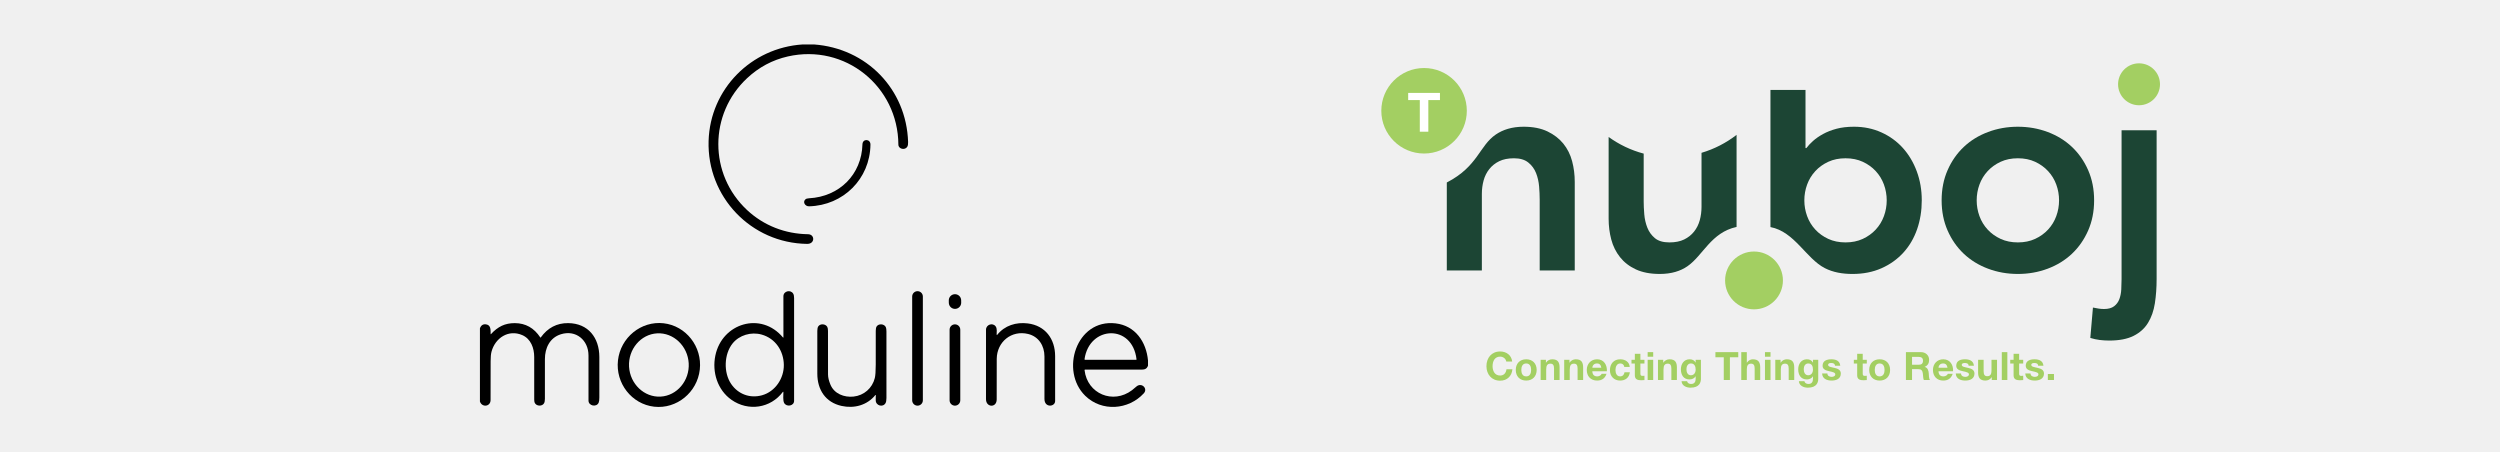
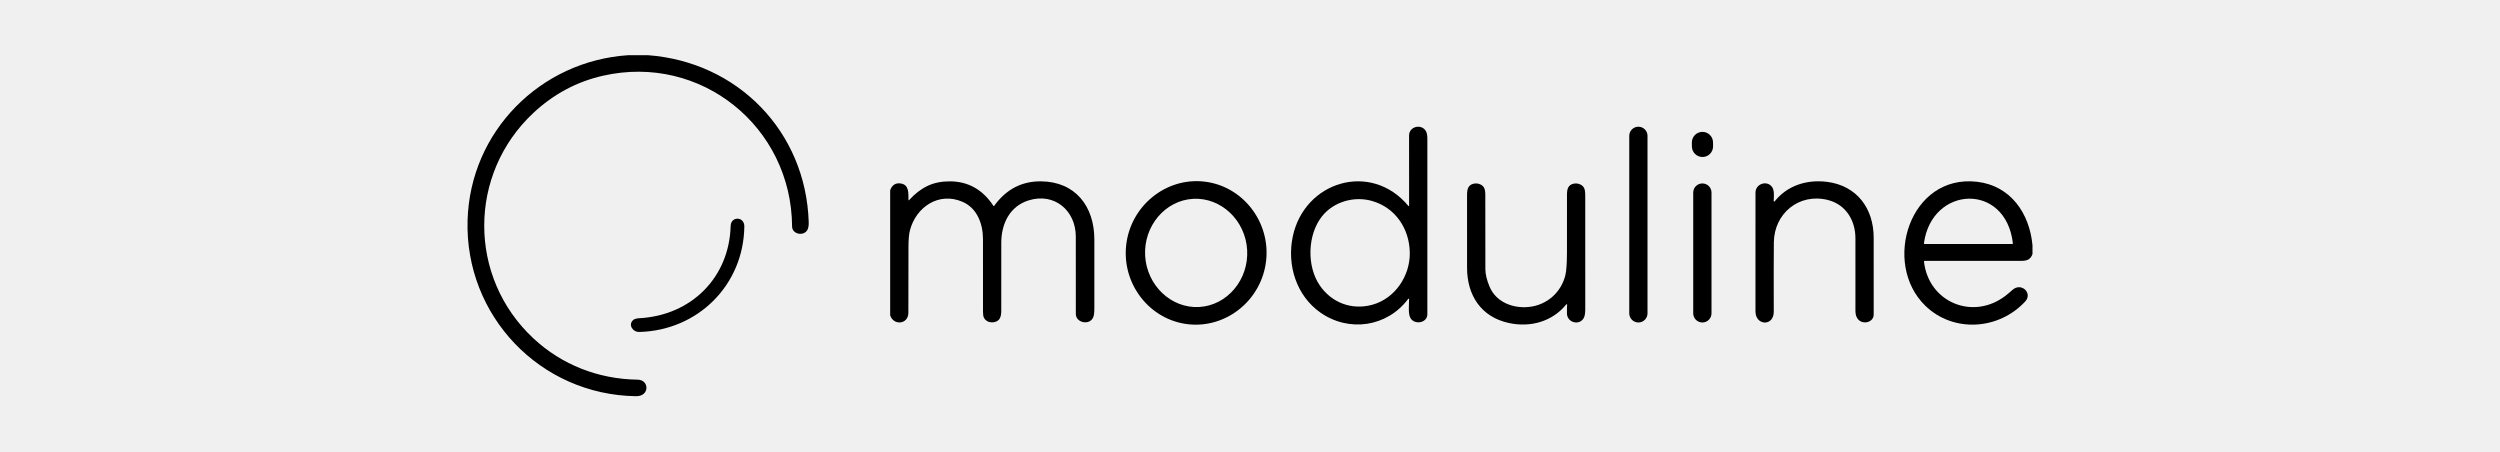
<svg xmlns="http://www.w3.org/2000/svg" width="100%" height="100%" viewBox="0 0 288 52" version="1.1" xml:space="preserve" style="fill-rule:evenodd;clip-rule:evenodd;stroke-linejoin:round;stroke-miterlimit:2;">
  <g transform="matrix(1,0,0,1,0,-71.6361)">
    <g id="Artboard2" transform="matrix(3.16414,0,0,1.29171,-35.7503,-20.5243)">
      <rect x="11.299" y="71.348" width="91.02" height="40.257" style="fill:none;" />
-       <g transform="matrix(1,0,0,1,19.2371,1.54834)">
-         <g transform="matrix(0.0243232,0,0,0.0595817,9.53479,73.7629)">
-           <path d="M483.08,0L500.06,0C578.86,5.81 638.38,66.89 640.91,146.04C641.01,149.167 640.603,151.51 639.69,153.07C636.35,158.81 626.39,156.69 626.35,149.93C625.84,62.67 546.5,-1.52 460.75,18C437.777,23.227 417.457,34.103 399.79,50.63C342.62,104.1 342.41,194.41 399.94,247.95C424.88,271.16 456.88,283.58 491.13,284.06C501.57,284.21 501.76,298.7 489.79,298.54C405.86,297.42 339.81,228.16 342.27,144.49C344.55,66.79 405.97,4.99 483.08,0Z" style="fill-rule:nonzero;" />
-           <path d="M584.55,149.97C583.91,201.31 543.75,241 492.64,242.3C486.62,242.45 482.65,235.69 487.34,231.77C488.373,230.903 490.133,230.403 492.62,230.27C538.01,227.83 571.37,194.73 572.57,149.48C572.81,140.78 584.66,141.09 584.55,149.97Z" style="fill-rule:nonzero;" />
-           <path d="M453.54,519.99C435.11,544.65 401.61,549.57 376.55,531.95C355.58,517.21 347.24,490.46 352.39,465.68C362.44,417.19 420.85,399.26 453.66,438.68C453.726,438.761 453.826,438.807 453.93,438.807C454.121,438.807 454.279,438.651 454.28,438.46C454.24,418.047 454.23,397.56 454.25,377C454.26,369 465.09,366.53 468.94,373.09C469.82,374.59 470.26,376.78 470.26,379.66C470.247,430.94 470.243,482.22 470.25,533.5C470.25,541.15 459.08,543.12 455.42,536.75C453.27,533.01 454.29,524.72 454.23,520.21C454.23,520.21 454.23,520.21 454.23,520.21C454.23,520.001 454.058,519.83 453.85,519.83C453.727,519.83 453.611,519.89 453.54,519.99ZM376.08,508.25C386.58,523.59 404.27,530.06 422.06,525.18C442.21,519.65 455.15,499.63 454.89,479.69C454.61,458.77 442.42,440.1 421.66,434.26C405.9,429.82 388.14,435.13 378.15,447.6C365.32,463.62 364.44,491.26 376.08,508.25Z" style="fill-rule:nonzero;" />
-           <path d="M662.99,377.3C662.99,372.89 659.41,369.31 655,369.31C650.59,369.31 647.01,372.89 647.01,377.3L647.01,532.7C647.01,537.11 650.59,540.69 655,540.69C659.41,540.69 662.99,537.11 662.99,532.7L662.99,377.3Z" />
-           <g transform="matrix(0.999925,-0.012217,0.012217,0.999925,711.09,384.83)">
+       <g transform="matrix(1.59982,0,0,1.59982,-26.3807,-54.8696)">
+         <g transform="matrix(1,0,0,1,-3.47646,7.77123)">
+           <g transform="matrix(0.0259962,0,0,0.0636798,28.7718,74.1994)">
+             <path d="M483.08,0L500.06,0C578.86,5.81 638.38,66.89 640.91,146.04C641.01,149.167 640.603,151.51 639.69,153.07C636.35,158.81 626.39,156.69 626.35,149.93C625.84,62.67 546.5,-1.52 460.75,18C437.777,23.227 417.457,34.103 399.79,50.63C342.62,104.1 342.41,194.41 399.94,247.95C424.88,271.16 456.88,283.58 491.13,284.06C501.57,284.21 501.76,298.7 489.79,298.54C405.86,297.42 339.81,228.16 342.27,144.49C344.55,66.79 405.97,4.99 483.08,0Z" style="fill-rule:nonzero;" />
+           </g>
+           <g transform="matrix(0.0259962,0,0,0.0636798,28.7718,74.1994)">
+             <path d="M584.55,149.97C583.91,201.31 543.75,241 492.64,242.3C486.62,242.45 482.65,235.69 487.34,231.77C488.373,230.903 490.133,230.403 492.62,230.27C538.01,227.83 571.37,194.73 572.57,149.48C572.81,140.78 584.66,141.09 584.55,149.97Z" style="fill-rule:nonzero;" />
+           </g>
+         </g>
+         <g transform="matrix(1,0,0,1,15.0386,-11.7588)">
+           <g transform="matrix(0.0259962,0,0,0.0636798,28.7718,74.1994)">
+             <path d="M453.54,519.99C435.11,544.65 401.61,549.57 376.55,531.95C355.58,517.21 347.24,490.46 352.39,465.68C362.44,417.19 420.85,399.26 453.66,438.68C453.726,438.761 453.826,438.807 453.93,438.807C454.121,438.807 454.279,438.651 454.28,438.46C454.24,418.047 454.23,397.56 454.25,377C454.26,369 465.09,366.53 468.94,373.09C469.82,374.59 470.26,376.78 470.26,379.66C470.247,430.94 470.243,482.22 470.25,533.5C470.25,541.15 459.08,543.12 455.42,536.75C453.27,533.01 454.29,524.72 454.23,520.21C454.23,520.21 454.23,520.21 454.23,520.21C454.23,520.001 454.058,519.83 453.85,519.83C453.727,519.83 453.611,519.89 453.54,519.99ZM376.08,508.25C386.58,523.59 404.27,530.06 422.06,525.18C442.21,519.65 455.15,499.63 454.89,479.69C454.61,458.77 442.42,440.1 421.66,434.26C405.9,429.82 388.14,435.13 378.15,447.6C365.32,463.62 364.44,491.26 376.08,508.25Z" style="fill-rule:nonzero;" />
+           </g>
+           <g transform="matrix(0.0259962,0,0,0.0636798,28.7718,74.1994)">
+             <path d="M662.99,377.3C662.99,372.89 659.41,369.31 655,369.31C650.59,369.31 647.01,372.89 647.01,377.3L647.01,532.7C647.01,537.11 650.59,540.69 655,540.69C659.41,540.69 662.99,537.11 662.99,532.7L662.99,377.3Z" />
+           </g>
+           <g transform="matrix(0.0259943,-0.000777977,0.000317596,0.0636751,47.2575,98.7053)">
            <path d="M9.27,-1.73C9.27,-6.846 5.116,-11 0,-11C-5.116,-11 -9.27,-6.846 -9.27,-1.73L-9.27,1.73C-9.27,6.846 -5.116,11 0,11C5.116,11 9.27,6.846 9.27,1.73L9.27,-1.73Z" />
          </g>
-           <path d="M0,534.46L0,424.95C1.667,420.297 4.753,418.313 9.26,419C16.71,420.13 15.89,427.56 16.02,433.39C16.027,433.903 16.203,433.97 16.55,433.59C21.543,428.037 26.957,423.873 32.79,421.1C38.39,418.447 44.86,417.127 52.2,417.14C68.293,417.187 81.023,424.343 90.39,438.61C90.597,438.923 90.81,438.927 91.03,438.62C101.457,424.14 115.127,416.977 132.04,417.13C162.24,417.39 178.67,439.16 178.74,467.82C178.787,488.033 178.787,508.253 178.74,528.48C178.733,532.133 178.39,534.723 177.71,536.25C174.48,543.53 162.53,540.97 162.52,533.19C162.493,510.623 162.487,488.06 162.5,465.5C162.52,442.78 143.83,426.75 121.26,433.78C104.55,438.98 97.29,454.37 97.27,470.89C97.243,490.75 97.237,510.607 97.25,530.46C97.25,533.407 96.813,535.637 95.94,537.15C93.17,541.96 84.51,541.81 82,536.33C81.507,535.237 81.26,533.6 81.26,531.42C81.26,510.2 81.253,488.98 81.24,467.76C81.24,454.59 76.29,440.74 63.47,435.12C42.7,426.02 22.66,439.51 17.29,460.06C16.457,463.267 16.033,467.973 16.02,474.18C15.987,493.533 15.957,512.887 15.93,532.24C15.92,542.27 3.1,543.78 0,534.46Z" style="fill-rule:nonzero;" />
-           <path d="M260.855,542.238C227.257,538.47 202.771,507.178 206.614,472.92C206.614,472.92 206.614,472.92 206.614,472.92C210.457,438.662 241.266,413.573 274.865,417.342C308.463,421.11 332.949,452.402 329.106,486.66C329.106,486.66 329.106,486.66 329.106,486.66C325.263,520.918 294.454,546.007 260.855,542.238ZM270.507,527.136C295.002,525.767 313.962,503.267 312.51,477.294C312.51,477.294 312.51,477.294 312.51,477.294C311.058,451.32 289.707,431.074 265.213,432.444C265.213,432.444 265.213,432.444 265.213,432.444C240.718,433.813 221.758,456.313 223.21,482.286C223.21,482.286 223.21,482.286 223.21,482.286C224.662,508.26 246.013,528.506 270.507,527.136C270.507,527.136 270.507,527.136 270.507,527.136Z" style="fill-rule:nonzero;" />
-           <path d="M774.28,434.68C785.5,420.62 802.59,415.39 820.09,417.58C846.15,420.84 860.95,440.67 860.98,466.49C861.007,488.91 861.01,511.33 860.99,533.75C860.99,542.59 845.02,544.24 845.01,530.71C844.997,509.47 844.993,488.233 845,467C845.01,451.22 836.51,437.27 820.58,433.38C795.61,427.29 773.84,445.23 773.58,470.57C773.46,482.617 773.437,502.873 773.51,531.34C773.54,544.26 757.5,543.59 757.5,531C757.493,496.333 757.497,461.667 757.51,427C757.51,419.29 767.7,415.83 772.12,422.24C774.21,425.28 773.57,430.59 773.44,434.36C773.439,434.37 773.439,434.381 773.439,434.392C773.439,434.649 773.651,434.862 773.909,434.862C774.054,434.862 774.191,434.794 774.28,434.68Z" style="fill-rule:nonzero;" />
-           <path d="M1000,473.07L1000,480.78C998.43,485.31 995.42,486.74 990.56,486.74C962.293,486.753 934.01,486.757 905.71,486.75C905.197,486.75 904.97,487.003 905.03,487.51C909.09,523.04 947.72,539 976.05,517.54C978.03,516.04 980.157,514.267 982.43,512.22C990.17,505.23 1000.33,515.01 993.7,522.22C970.65,547.27 930.77,550.03 906.07,525.93C868.03,488.82 892.51,410.66 951.48,417.51C980.85,420.91 997.42,445.1 1000,473.07ZM982.84,471.37C976.66,417.84 911.98,420.83 905,471.14C904.92,471.713 905.17,472 905.75,472L982.28,472C982.7,472 982.887,471.79 982.84,471.37Z" style="fill-rule:nonzero;" />
-           <path d="M592.6,525.09C592.602,525.073 592.603,525.056 592.603,525.039C592.603,524.83 592.432,524.659 592.223,524.659C592.104,524.659 591.992,524.715 591.92,524.81C579.46,540.13 560.23,545.27 541.29,541.08C517.3,535.76 505.06,516.89 505.02,492.95C504.987,471.577 504.983,450.203 505.01,428.83C505.017,425.757 505.48,423.507 506.4,422.08C509.28,417.62 517.33,418 519.94,422.82C520.64,424.12 520.99,426.183 520.99,429.01C520.983,450.65 521,472.293 521.04,493.94C521.047,498.367 522.263,503.487 524.69,509.3C530.4,522.95 545.25,528.54 559.15,527.1C574.77,525.48 587.32,514.55 591.08,499.3C591.973,495.66 592.437,489.03 592.47,479.41C592.523,462.51 592.53,445.597 592.49,428.67C592.483,425.683 592.933,423.49 593.84,422.09C596.79,417.54 605.08,418.05 607.52,423.09C608.16,424.41 608.48,426.607 608.48,429.68C608.507,462.847 608.51,496.017 608.49,529.19C608.49,532.71 608.027,535.28 607.1,536.9C603.2,543.75 592.33,540.74 592.45,532.46C592.49,529.71 592.38,527.45 592.6,525.09Z" style="fill-rule:nonzero;" />
-           <path d="M719.01,426.97C719.01,422.555 715.425,418.97 711.01,418.97C706.595,418.97 703.01,422.555 703.01,426.97L703.01,532.69C703.01,537.105 706.595,540.69 711.01,540.69C715.425,540.69 719.01,537.105 719.01,532.69L719.01,426.97Z" />
-         </g>
-         <g id="nuboj_dark.svg" transform="matrix(0.0205979,0,0,0.0504561,56.5341,89.9278)">
-           <g transform="matrix(1,0,0,1,-688.5,-287)">
-             <clipPath id="_clip1">
-               <rect x="0" y="0" width="1377" height="574" />
-             </clipPath>
-             <g clip-path="url(#_clip1)">
-               <g transform="matrix(1,0,0,1,-380.613,-486.266)">
-                 <g transform="matrix(8.33333,0,0,8.33333,611.917,1041.83)">
-                   <path d="M0,-3.421C-0.157,-4.788 -1.251,-5.55 -2.551,-5.55C-4.382,-5.55 -5.459,-4.183 -5.459,-2.427C-5.459,-0.721 -4.382,0.646 -2.551,0.646C-1.102,0.646 -0.083,-0.298 0.05,-1.773L-1.209,-1.773C-1.309,-0.994 -1.756,-0.447 -2.551,-0.447C-3.719,-0.447 -4.158,-1.441 -4.158,-2.427C-4.158,-3.463 -3.719,-4.456 -2.551,-4.456C-1.905,-4.456 -1.342,-4.009 -1.259,-3.421L0,-3.421ZM0.762,-1.632C0.762,-0.273 1.632,0.621 2.974,0.621C4.324,0.621 5.194,-0.273 5.194,-1.632C5.194,-2.999 4.324,-3.893 2.974,-3.893C1.632,-3.893 0.762,-2.999 0.762,-1.632M1.938,-1.632C1.938,-2.319 2.179,-3.007 2.974,-3.007C3.777,-3.007 4.018,-2.319 4.018,-1.632C4.018,-0.952 3.777,-0.265 2.974,-0.265C2.179,-0.265 1.938,-0.952 1.938,-1.632M6.039,0.506L7.215,0.506L7.215,-1.739C7.215,-2.609 7.488,-2.965 8.126,-2.965C8.673,-2.965 8.88,-2.618 8.88,-1.913L8.88,0.506L10.056,0.506L10.056,-2.129C10.056,-3.189 9.742,-3.893 8.491,-3.893C7.994,-3.893 7.48,-3.661 7.182,-3.181L7.157,-3.181L7.157,-3.777L6.039,-3.777L6.039,0.506ZM11.034,0.506L12.21,0.506L12.21,-1.739C12.21,-2.609 12.483,-2.965 13.121,-2.965C13.668,-2.965 13.875,-2.618 13.875,-1.913L13.875,0.506L15.051,0.506L15.051,-2.129C15.051,-3.189 14.737,-3.893 13.486,-3.893C12.989,-3.893 12.475,-3.661 12.177,-3.181L12.152,-3.181L12.152,-3.777L11.034,-3.777L11.034,0.506ZM20.088,-1.35C20.171,-2.667 19.467,-3.893 18.009,-3.893C16.708,-3.893 15.822,-2.916 15.822,-1.632C15.822,-0.306 16.658,0.621 18.009,0.621C18.978,0.621 19.682,0.191 20.013,-0.82L18.978,-0.82C18.903,-0.555 18.522,-0.265 18.05,-0.265C17.396,-0.265 17.031,-0.605 16.998,-1.35L20.088,-1.35ZM16.998,-2.096C17.015,-2.427 17.23,-3.007 17.976,-3.007C18.547,-3.007 18.804,-2.692 18.912,-2.096L16.998,-2.096ZM24.934,-2.27C24.859,-3.363 23.932,-3.893 22.921,-3.893C21.529,-3.893 20.734,-2.907 20.734,-1.574C20.734,-0.29 21.604,0.621 22.896,0.621C24.023,0.621 24.81,0 24.959,-1.135L23.824,-1.135C23.749,-0.613 23.434,-0.265 22.888,-0.265C22.151,-0.265 21.91,-1.002 21.91,-1.615C21.91,-2.245 22.159,-3.007 22.913,-3.007C23.401,-3.007 23.708,-2.75 23.782,-2.27L24.934,-2.27ZM27.195,-5.061L26.019,-5.061L26.019,-3.777L25.307,-3.777L25.307,-2.99L26.019,-2.99L26.019,-0.464C26.019,0.39 26.649,0.555 27.369,0.555C27.601,0.555 27.858,0.547 28.057,0.514L28.057,-0.406C27.933,-0.381 27.817,-0.373 27.692,-0.373C27.295,-0.373 27.195,-0.472 27.195,-0.869L27.195,-2.99L28.057,-2.99L28.057,-3.777L27.195,-3.777L27.195,-5.061ZM28.736,0.506L29.912,0.506L29.912,-3.777L28.736,-3.777L28.736,0.506ZM29.912,-5.409L28.736,-5.409L28.736,-4.44L29.912,-4.44L29.912,-5.409ZM30.923,0.506L32.099,0.506L32.099,-1.739C32.099,-2.609 32.373,-2.965 33.01,-2.965C33.557,-2.965 33.764,-2.618 33.764,-1.913L33.764,0.506L34.94,0.506L34.94,-2.129C34.94,-3.189 34.626,-3.893 33.375,-3.893C32.878,-3.893 32.364,-3.661 32.066,-3.181L32.041,-3.181L32.041,-3.777L30.923,-3.777L30.923,0.506ZM40.035,-3.777L38.917,-3.777L38.917,-3.206L38.9,-3.206C38.618,-3.703 38.188,-3.893 37.624,-3.893C36.423,-3.893 35.785,-2.883 35.785,-1.773C35.785,-0.596 36.332,0.381 37.616,0.381C38.13,0.381 38.643,0.166 38.9,-0.281L38.917,-0.281L38.917,0.282C38.925,0.895 38.627,1.342 37.972,1.342C37.558,1.342 37.202,1.193 37.094,0.754L35.926,0.754C35.984,1.732 36.97,2.129 37.815,2.129C39.786,2.129 40.035,0.936 40.035,0.232L40.035,-3.777ZM37.914,-0.505C37.194,-0.505 36.962,-1.176 36.962,-1.789C36.962,-2.427 37.252,-3.007 37.914,-3.007C38.676,-3.007 38.917,-2.386 38.917,-1.69C38.917,-1.077 38.585,-0.505 37.914,-0.505M44.881,0.506L46.181,0.506L46.181,-4.316L47.954,-4.316L47.954,-5.409L43.108,-5.409L43.108,-4.316L44.881,-4.316L44.881,0.506ZM48.592,0.506L49.768,0.506L49.768,-1.739C49.768,-2.609 50.042,-2.965 50.68,-2.965C51.226,-2.965 51.433,-2.618 51.433,-1.913L51.433,0.506L52.61,0.506L52.61,-2.129C52.61,-3.189 52.295,-3.893 51.044,-3.893C50.605,-3.893 50.091,-3.661 49.793,-3.181L49.768,-3.181L49.768,-5.409L48.592,-5.409L48.592,0.506ZM53.62,0.506L54.796,0.506L54.796,-3.777L53.62,-3.777L53.62,0.506ZM54.796,-5.409L53.62,-5.409L53.62,-4.44L54.796,-4.44L54.796,-5.409ZM55.807,0.506L56.983,0.506L56.983,-1.739C56.983,-2.609 57.257,-2.965 57.895,-2.965C58.441,-2.965 58.648,-2.618 58.648,-1.913L58.648,0.506L59.825,0.506L59.825,-2.129C59.825,-3.189 59.51,-3.893 58.259,-3.893C57.762,-3.893 57.248,-3.661 56.95,-3.181L56.925,-3.181L56.925,-3.777L55.807,-3.777L55.807,0.506ZM64.919,-3.777L63.801,-3.777L63.801,-3.206L63.784,-3.206C63.503,-3.703 63.072,-3.893 62.509,-3.893C61.307,-3.893 60.67,-2.883 60.67,-1.773C60.67,-0.596 61.216,0.381 62.5,0.381C63.014,0.381 63.527,0.166 63.784,-0.281L63.801,-0.281L63.801,0.282C63.809,0.895 63.511,1.342 62.856,1.342C62.442,1.342 62.086,1.193 61.978,0.754L60.81,0.754C60.868,1.732 61.854,2.129 62.699,2.129C64.671,2.129 64.919,0.936 64.919,0.232L64.919,-3.777ZM62.798,-0.505C62.078,-0.505 61.846,-1.176 61.846,-1.789C61.846,-2.427 62.136,-3.007 62.798,-3.007C63.561,-3.007 63.801,-2.386 63.801,-1.69C63.801,-1.077 63.469,-0.505 62.798,-0.505M65.739,-0.886C65.789,0.249 66.758,0.621 67.752,0.621C68.73,0.621 69.707,0.257 69.707,-0.869C69.707,-1.665 69.036,-1.913 68.349,-2.071C67.678,-2.228 67.015,-2.286 67.015,-2.709C67.015,-3.056 67.404,-3.106 67.669,-3.106C68.092,-3.106 68.44,-2.982 68.473,-2.526L69.591,-2.526C69.5,-3.578 68.638,-3.893 67.702,-3.893C66.783,-3.893 65.839,-3.611 65.839,-2.518C65.839,-1.764 66.518,-1.524 67.197,-1.375C68.042,-1.193 68.531,-1.068 68.531,-0.712C68.531,-0.298 68.1,-0.165 67.76,-0.165C67.296,-0.165 66.866,-0.373 66.857,-0.886L65.739,-0.886ZM74.354,-5.061L73.178,-5.061L73.178,-3.777L72.465,-3.777L72.465,-2.99L73.178,-2.99L73.178,-0.464C73.178,0.39 73.807,0.555 74.528,0.555C74.76,0.555 75.017,0.547 75.216,0.514L75.216,-0.406C75.091,-0.381 74.975,-0.373 74.851,-0.373C74.454,-0.373 74.354,-0.472 74.354,-0.869L74.354,-2.99L75.216,-2.99L75.216,-3.777L74.354,-3.777L74.354,-5.061ZM75.729,-1.632C75.729,-0.273 76.599,0.621 77.941,0.621C79.291,0.621 80.161,-0.273 80.161,-1.632C80.161,-2.999 79.291,-3.893 77.941,-3.893C76.599,-3.893 75.729,-2.999 75.729,-1.632M76.906,-1.632C76.906,-2.319 77.146,-3.007 77.941,-3.007C78.745,-3.007 78.985,-2.319 78.985,-1.632C78.985,-0.952 78.745,-0.265 77.941,-0.265C77.146,-0.265 76.906,-0.952 76.906,-1.632M83.516,0.506L84.816,0.506L84.816,-1.806L86.117,-1.806C86.771,-1.806 87.012,-1.532 87.103,-0.911C87.169,-0.439 87.153,0.133 87.31,0.506L88.61,0.506C88.379,0.174 88.387,-0.522 88.362,-0.894C88.321,-1.491 88.138,-2.112 87.5,-2.278L87.5,-2.295C88.155,-2.559 88.437,-3.081 88.437,-3.777C88.437,-4.672 87.766,-5.409 86.705,-5.409L83.516,-5.409L83.516,0.506ZM84.816,-4.399L86.241,-4.399C86.821,-4.399 87.136,-4.15 87.136,-3.578C87.136,-2.982 86.821,-2.734 86.241,-2.734L84.816,-2.734L84.816,-4.399ZM93.514,-1.35C93.597,-2.667 92.893,-3.893 91.435,-3.893C90.135,-3.893 89.248,-2.916 89.248,-1.632C89.248,-0.306 90.085,0.621 91.435,0.621C92.404,0.621 93.108,0.191 93.44,-0.82L92.404,-0.82C92.33,-0.555 91.949,-0.265 91.477,-0.265C90.822,-0.265 90.458,-0.605 90.424,-1.35L93.514,-1.35ZM90.424,-2.096C90.441,-2.427 90.656,-3.007 91.402,-3.007C91.974,-3.007 92.23,-2.692 92.338,-2.096L90.424,-2.096ZM94.086,-0.886C94.136,0.249 95.105,0.621 96.099,0.621C97.076,0.621 98.054,0.257 98.054,-0.869C98.054,-1.665 97.383,-1.913 96.695,-2.071C96.024,-2.228 95.362,-2.286 95.362,-2.709C95.362,-3.056 95.751,-3.106 96.016,-3.106C96.438,-3.106 96.786,-2.982 96.82,-2.526L97.938,-2.526C97.847,-3.578 96.985,-3.893 96.049,-3.893C95.13,-3.893 94.185,-3.611 94.185,-2.518C94.185,-1.764 94.865,-1.524 95.544,-1.375C96.389,-1.193 96.878,-1.068 96.878,-0.712C96.878,-0.298 96.447,-0.165 96.107,-0.165C95.643,-0.165 95.212,-0.373 95.204,-0.886L94.086,-0.886ZM102.842,-3.777L101.665,-3.777L101.665,-1.532C101.665,-0.662 101.392,-0.306 100.754,-0.306C100.207,-0.306 100,-0.654 100,-1.358L100,-3.777L98.824,-3.777L98.824,-1.143C98.824,-0.083 99.139,0.621 100.39,0.621C100.887,0.621 101.4,0.39 101.699,-0.091L101.723,-0.091L101.723,0.506L102.842,0.506L102.842,-3.777ZM103.852,0.506L105.028,0.506L105.028,-5.409L103.852,-5.409L103.852,0.506ZM107.53,-5.061L106.354,-5.061L106.354,-3.777L105.642,-3.777L105.642,-2.99L106.354,-2.99L106.354,-0.464C106.354,0.39 106.983,0.555 107.704,0.555C107.936,0.555 108.193,0.547 108.392,0.514L108.392,-0.406C108.267,-0.381 108.151,-0.373 108.027,-0.373C107.63,-0.373 107.53,-0.472 107.53,-0.869L107.53,-2.99L108.392,-2.99L108.392,-3.777L107.53,-3.777L107.53,-5.061ZM108.831,-0.886C108.88,0.249 109.85,0.621 110.844,0.621C111.821,0.621 112.799,0.257 112.799,-0.869C112.799,-1.665 112.128,-1.913 111.44,-2.071C110.769,-2.228 110.106,-2.286 110.106,-2.709C110.106,-3.056 110.496,-3.106 110.761,-3.106C111.183,-3.106 111.531,-2.982 111.564,-2.526L112.683,-2.526C112.592,-3.578 111.73,-3.893 110.794,-3.893C109.874,-3.893 108.93,-3.611 108.93,-2.518C108.93,-1.764 109.609,-1.524 110.289,-1.375C111.134,-1.193 111.622,-1.068 111.622,-0.712C111.622,-0.298 111.192,-0.165 110.852,-0.165C110.388,-0.165 109.957,-0.373 109.949,-0.886L108.831,-0.886ZM113.619,0.506L114.92,0.506L114.92,-0.77L113.619,-0.77L113.619,0.506Z" style="fill:rgb(163,207,98);fill-rule:nonzero;" />
-                 </g>
-                 <g transform="matrix(8.33333,0,0,8.33333,456.179,494.568)">
-                   <path d="M0,18.135C5.008,18.135 9.068,14.075 9.068,9.067C9.068,4.059 5.008,0 0,0C-5.008,0 -9.068,4.059 -9.068,9.067C-9.068,14.075 -5.008,18.135 0,18.135" style="fill:rgb(163,207,98);fill-rule:nonzero;" />
-                 </g>
-                 <g transform="matrix(8.33333,0,0,8.33333,1039.37,818.906)">
-                   <path d="M0,12.266C3.387,12.266 6.133,9.52 6.133,6.133C6.133,2.746 3.387,0 0,0C-3.387,0 -6.133,2.746 -6.133,6.133C-6.133,9.52 -3.387,12.266 0,12.266" style="fill:rgb(163,207,98);fill-rule:nonzero;" />
-                 </g>
-                 <g transform="matrix(8.33333,0,0,8.33333,1719.92,486.266)">
-                   <path d="M0,8.893C2.456,8.893 4.447,6.902 4.447,4.446C4.447,1.991 2.456,0 0,0C-2.456,0 -4.447,1.991 -4.447,4.446C-4.447,6.902 -2.456,8.893 0,8.893" style="fill:rgb(163,207,98);fill-rule:nonzero;" />
-                 </g>
-                 <g transform="matrix(8.33333,0,0,8.33333,448.646,538.567)">
-                   <path d="M0,8.227L1.808,8.227L1.808,1.519L4.274,1.519L4.274,0L-2.466,0L-2.466,1.519L0,1.519L0,8.227Z" style="fill:white;fill-rule:nonzero;" />
-                 </g>
-                 <g transform="matrix(8.33333,0,0,8.33333,1302.59,755.875)">
-                   <path d="M0,-14.382C-1.261,-15.786 -2.778,-16.891 -4.554,-17.696C-6.33,-18.502 -8.271,-18.905 -10.378,-18.905C-11.783,-18.905 -13.022,-18.759 -14.096,-18.471C-15.17,-18.182 -16.12,-17.81 -16.946,-17.356C-17.772,-16.901 -18.474,-16.416 -19.052,-15.9C-19.631,-15.383 -20.106,-14.878 -20.478,-14.382L-20.663,-14.382L-20.663,-26.705L-28.093,-26.705C-28.095,-26.7 -28.096,-26.696 -28.098,-26.691L-28.098,2.38C-22.995,3.343 -20.547,9.044 -16.574,11.083C-14.798,11.995 -12.794,12.323 -10.688,12.323C-8.417,12.323 -6.372,11.92 -4.554,11.114C-2.737,10.309 -1.188,9.204 0.093,7.8C1.373,6.396 2.344,4.743 3.005,2.843C3.665,0.944 3.996,-1.101 3.996,-3.291C3.996,-5.48 3.645,-7.525 2.943,-9.425C2.24,-11.324 1.26,-12.977 0,-14.382M-4.027,0.055C-4.42,1.129 -4.998,2.079 -5.762,2.905C-6.527,3.732 -7.446,4.392 -8.519,4.888C-9.594,5.383 -10.812,5.631 -12.175,5.631C-13.538,5.631 -14.757,5.383 -15.83,4.888C-16.905,4.392 -17.824,3.732 -18.587,2.905C-19.352,2.079 -19.93,1.129 -20.322,0.055C-20.715,-1.019 -20.911,-2.134 -20.911,-3.291C-20.911,-4.447 -20.715,-5.562 -20.322,-6.637C-19.93,-7.71 -19.352,-8.66 -18.587,-9.487C-17.824,-10.313 -16.905,-10.974 -15.83,-11.47C-14.757,-11.965 -13.538,-12.213 -12.175,-12.213C-10.812,-12.213 -9.594,-11.965 -8.519,-11.47C-7.446,-10.974 -6.527,-10.313 -5.762,-9.487C-4.998,-8.66 -4.42,-7.71 -4.027,-6.637C-3.635,-5.562 -3.439,-4.447 -3.439,-3.291C-3.439,-2.134 -3.635,-1.019 -4.027,0.055" style="fill:rgb(28,69,52);fill-rule:nonzero;" />
-                 </g>
-                 <g transform="matrix(8.33333,0,0,8.33333,946.596,731.457)">
-                   <path d="M0,1.002C0,1.993 -0.124,2.944 -0.372,3.853C-0.62,4.762 -1.023,5.567 -1.58,6.269C-2.138,6.971 -2.84,7.529 -3.687,7.941C-4.534,8.355 -5.577,8.561 -6.816,8.561C-8.138,8.561 -9.161,8.262 -9.883,7.663C-10.606,7.064 -11.143,6.321 -11.494,5.432C-11.845,4.545 -12.062,3.595 -12.144,2.582C-12.228,1.57 -12.268,0.652 -12.268,-0.175L-12.268,-10.272C-14.98,-10.992 -17.491,-12.204 -19.703,-13.803L-19.703,3.542C-19.703,5.071 -19.518,6.538 -19.146,7.941C-18.774,9.346 -18.154,10.596 -17.287,11.69C-16.419,12.785 -15.295,13.652 -13.91,14.293C-12.526,14.932 -10.843,15.253 -8.86,15.253C-6.382,15.253 -4.465,14.644 -2.974,13.611C0.326,11.323 2.01,6.464 7.435,5.276L7.435,-14.251C5.241,-12.552 2.728,-11.248 0,-10.442L0,1.002Z" style="fill:rgb(28,69,52);fill-rule:nonzero;" />
-                 </g>
-                 <g transform="matrix(8.33333,0,0,8.33333,702.377,822.415)">
-                   <path d="M0,-23.296C-0.867,-24.369 -1.994,-25.237 -3.377,-25.898C-4.761,-26.558 -6.444,-26.89 -8.426,-26.89C-10.905,-26.89 -12.812,-26.264 -14.313,-25.248C-17.848,-22.854 -18.077,-18.492 -24.722,-15.062L-24.722,3.594L-17.286,3.594L-17.286,-12.639C-17.286,-13.63 -17.163,-14.58 -16.915,-15.489C-16.667,-16.397 -16.264,-17.203 -15.707,-17.905C-15.149,-18.607 -14.447,-19.165 -13.6,-19.578C-12.754,-19.991 -11.711,-20.198 -10.471,-20.198C-9.191,-20.198 -8.179,-19.898 -7.435,-19.299C-6.691,-18.7 -6.145,-17.957 -5.793,-17.069C-5.443,-16.18 -5.226,-15.231 -5.143,-14.219C-5.06,-13.206 -5.019,-12.288 -5.019,-11.462L-5.019,3.594L2.416,3.594L2.416,-15.179C2.416,-16.707 2.231,-18.174 1.859,-19.578C1.487,-20.982 0.867,-22.221 0,-23.296" style="fill:rgb(28,69,52);fill-rule:nonzero;" />
-                 </g>
-                 <g transform="matrix(8.33333,0,0,8.33333,1689.05,976.289)">
-                   <path d="M0,-44.611L0,-13.012C0,-12.31 -0.021,-11.587 -0.062,-10.843C-0.104,-10.1 -0.238,-9.418 -0.464,-8.799C-0.692,-8.179 -1.064,-7.674 -1.58,-7.281C-2.097,-6.889 -2.809,-6.692 -3.718,-6.692C-4.131,-6.692 -4.523,-6.723 -4.895,-6.785C-5.267,-6.847 -5.658,-6.92 -6.072,-7.002L-6.629,-0.558C-5.968,-0.352 -5.307,-0.208 -4.647,-0.125C-3.986,-0.042 -3.305,0 -2.602,0C-0.496,0 1.218,-0.332 2.54,-0.992C3.862,-1.653 4.884,-2.572 5.607,-3.749C6.33,-4.926 6.816,-6.311 7.063,-7.9C7.311,-9.491 7.435,-11.215 7.435,-13.074L7.435,-44.611L0,-44.611Z" style="fill:rgb(28,69,52);fill-rule:nonzero;" />
-                 </g>
-                 <g transform="matrix(8.33333,0,0,8.33333,1629.94,781.893)">
-                   <path d="M0,-12.826C-0.847,-14.747 -1.993,-16.389 -3.439,-17.752C-4.885,-19.115 -6.599,-20.168 -8.581,-20.911C-10.564,-21.655 -12.671,-22.027 -14.901,-22.027C-17.132,-22.027 -19.238,-21.655 -21.221,-20.911C-23.204,-20.168 -24.918,-19.115 -26.364,-17.752C-27.81,-16.389 -28.956,-14.747 -29.802,-12.826C-30.649,-10.905 -31.073,-8.768 -31.073,-6.413C-31.073,-4.059 -30.649,-1.921 -29.802,-0.001C-28.956,1.92 -27.81,3.562 -26.364,4.925C-24.918,6.288 -23.204,7.342 -21.221,8.085C-19.238,8.829 -17.132,9.201 -14.901,9.201C-12.671,9.201 -10.564,8.829 -8.581,8.085C-6.599,7.342 -4.885,6.288 -3.439,4.925C-1.993,3.562 -0.847,1.92 0,-0.001C0.846,-1.921 1.27,-4.059 1.27,-6.413C1.27,-8.768 0.846,-10.905 0,-12.826M-6.754,-3.067C-7.147,-1.993 -7.725,-1.043 -8.489,-0.217C-9.253,0.609 -10.172,1.27 -11.246,1.765C-12.32,2.261 -13.538,2.509 -14.901,2.509C-16.264,2.509 -17.483,2.261 -18.557,1.765C-19.631,1.27 -20.55,0.609 -21.314,-0.217C-22.079,-1.043 -22.657,-1.993 -23.049,-3.067C-23.442,-4.141 -23.637,-5.257 -23.637,-6.413C-23.637,-7.569 -23.442,-8.685 -23.049,-9.759C-22.657,-10.833 -22.079,-11.782 -21.314,-12.609C-20.55,-13.435 -19.631,-14.096 -18.557,-14.592C-17.483,-15.088 -16.264,-15.335 -14.901,-15.335C-13.538,-15.335 -12.32,-15.088 -11.246,-14.592C-10.172,-14.096 -9.253,-13.435 -8.489,-12.609C-7.725,-11.782 -7.147,-10.833 -6.754,-9.759C-6.361,-8.685 -6.165,-7.569 -6.165,-6.413C-6.165,-5.257 -6.361,-4.141 -6.754,-3.067" style="fill:rgb(28,69,52);fill-rule:nonzero;" />
-                 </g>
-               </g>
-             </g>
+           <g transform="matrix(0.0259962,0,0,0.0636798,28.7718,74.1994)">
+             <path d="M0,534.46L0,424.95C1.667,420.297 4.753,418.313 9.26,419C16.71,420.13 15.89,427.56 16.02,433.39C16.027,433.903 16.203,433.97 16.55,433.59C21.543,428.037 26.957,423.873 32.79,421.1C38.39,418.447 44.86,417.127 52.2,417.14C68.293,417.187 81.023,424.343 90.39,438.61C90.597,438.923 90.81,438.927 91.03,438.62C101.457,424.14 115.127,416.977 132.04,417.13C162.24,417.39 178.67,439.16 178.74,467.82C178.787,488.033 178.787,508.253 178.74,528.48C178.733,532.133 178.39,534.723 177.71,536.25C174.48,543.53 162.53,540.97 162.52,533.19C162.493,510.623 162.487,488.06 162.5,465.5C162.52,442.78 143.83,426.75 121.26,433.78C104.55,438.98 97.29,454.37 97.27,470.89C97.243,490.75 97.237,510.607 97.25,530.46C97.25,533.407 96.813,535.637 95.94,537.15C93.17,541.96 84.51,541.81 82,536.33C81.507,535.237 81.26,533.6 81.26,531.42C81.26,510.2 81.253,488.98 81.24,467.76C81.24,454.59 76.29,440.74 63.47,435.12C42.7,426.02 22.66,439.51 17.29,460.06C16.457,463.267 16.033,467.973 16.02,474.18C15.987,493.533 15.957,512.887 15.93,532.24C15.92,542.27 3.1,543.78 0,534.46Z" style="fill-rule:nonzero;" />
+           </g>
+           <g transform="matrix(0.0259962,0,0,0.0636798,28.7718,74.1994)">
+             <path d="M260.855,542.238C227.257,538.47 202.771,507.178 206.614,472.92C206.614,472.92 206.614,472.92 206.614,472.92C210.457,438.662 241.266,413.573 274.865,417.342C308.463,421.11 332.949,452.402 329.106,486.66C329.106,486.66 329.106,486.66 329.106,486.66C325.263,520.918 294.454,546.007 260.855,542.238ZM270.507,527.136C295.002,525.767 313.962,503.267 312.51,477.294C312.51,477.294 312.51,477.294 312.51,477.294C311.058,451.32 289.707,431.074 265.213,432.444C265.213,432.444 265.213,432.444 265.213,432.444C240.718,433.813 221.758,456.313 223.21,482.286C223.21,482.286 223.21,482.286 223.21,482.286C224.662,508.26 246.013,528.506 270.507,527.136C270.507,527.136 270.507,527.136 270.507,527.136Z" style="fill-rule:nonzero;" />
+           </g>
+           <g transform="matrix(0.0259962,0,0,0.0636798,28.7718,74.1994)">
+             <path d="M774.28,434.68C785.5,420.62 802.59,415.39 820.09,417.58C846.15,420.84 860.95,440.67 860.98,466.49C861.007,488.91 861.01,511.33 860.99,533.75C860.99,542.59 845.02,544.24 845.01,530.71C844.997,509.47 844.993,488.233 845,467C845.01,451.22 836.51,437.27 820.58,433.38C795.61,427.29 773.84,445.23 773.58,470.57C773.46,482.617 773.437,502.873 773.51,531.34C773.54,544.26 757.5,543.59 757.5,531C757.493,496.333 757.497,461.667 757.51,427C757.51,419.29 767.7,415.83 772.12,422.24C774.21,425.28 773.57,430.59 773.44,434.36C773.439,434.37 773.439,434.381 773.439,434.392C773.439,434.649 773.651,434.862 773.909,434.862C774.054,434.862 774.191,434.794 774.28,434.68Z" style="fill-rule:nonzero;" />
+           </g>
+           <g transform="matrix(0.0259962,0,0,0.0636798,28.7718,74.1994)">
+             <path d="M1000,473.07L1000,480.78C998.43,485.31 995.42,486.74 990.56,486.74C962.293,486.753 934.01,486.757 905.71,486.75C905.197,486.75 904.97,487.003 905.03,487.51C909.09,523.04 947.72,539 976.05,517.54C978.03,516.04 980.157,514.267 982.43,512.22C990.17,505.23 1000.33,515.01 993.7,522.22C970.65,547.27 930.77,550.03 906.07,525.93C868.03,488.82 892.51,410.66 951.48,417.51C980.85,420.91 997.42,445.1 1000,473.07ZM982.84,471.37C976.66,417.84 911.98,420.83 905,471.14C904.92,471.713 905.17,472 905.75,472L982.28,472C982.7,472 982.887,471.79 982.84,471.37Z" style="fill-rule:nonzero;" />
+           </g>
+           <g transform="matrix(0.0259962,0,0,0.0636798,28.7718,74.1994)">
+             <path d="M592.6,525.09C592.602,525.073 592.603,525.056 592.603,525.039C592.603,524.83 592.432,524.659 592.223,524.659C592.104,524.659 591.992,524.715 591.92,524.81C579.46,540.13 560.23,545.27 541.29,541.08C517.3,535.76 505.06,516.89 505.02,492.95C504.987,471.577 504.983,450.203 505.01,428.83C505.017,425.757 505.48,423.507 506.4,422.08C509.28,417.62 517.33,418 519.94,422.82C520.64,424.12 520.99,426.183 520.99,429.01C520.983,450.65 521,472.293 521.04,493.94C521.047,498.367 522.263,503.487 524.69,509.3C530.4,522.95 545.25,528.54 559.15,527.1C574.77,525.48 587.32,514.55 591.08,499.3C591.973,495.66 592.437,489.03 592.47,479.41C592.523,462.51 592.53,445.597 592.49,428.67C592.483,425.683 592.933,423.49 593.84,422.09C596.79,417.54 605.08,418.05 607.52,423.09C608.16,424.41 608.48,426.607 608.48,429.68C608.507,462.847 608.51,496.017 608.49,529.19C608.49,532.71 608.027,535.28 607.1,536.9C603.2,543.75 592.33,540.74 592.45,532.46C592.49,529.71 592.38,527.45 592.6,525.09Z" style="fill-rule:nonzero;" />
+           </g>
+           <g transform="matrix(0.0259962,0,0,0.0636798,28.7718,74.1994)">
+             <path d="M719.01,426.97C719.01,422.555 715.425,418.97 711.01,418.97C706.595,418.97 703.01,422.555 703.01,426.97L703.01,532.69C703.01,537.105 706.595,540.69 711.01,540.69C715.425,540.69 719.01,537.105 719.01,532.69L719.01,426.97Z" />
          </g>
        </g>
      </g>
    </g>
  </g>
</svg>
